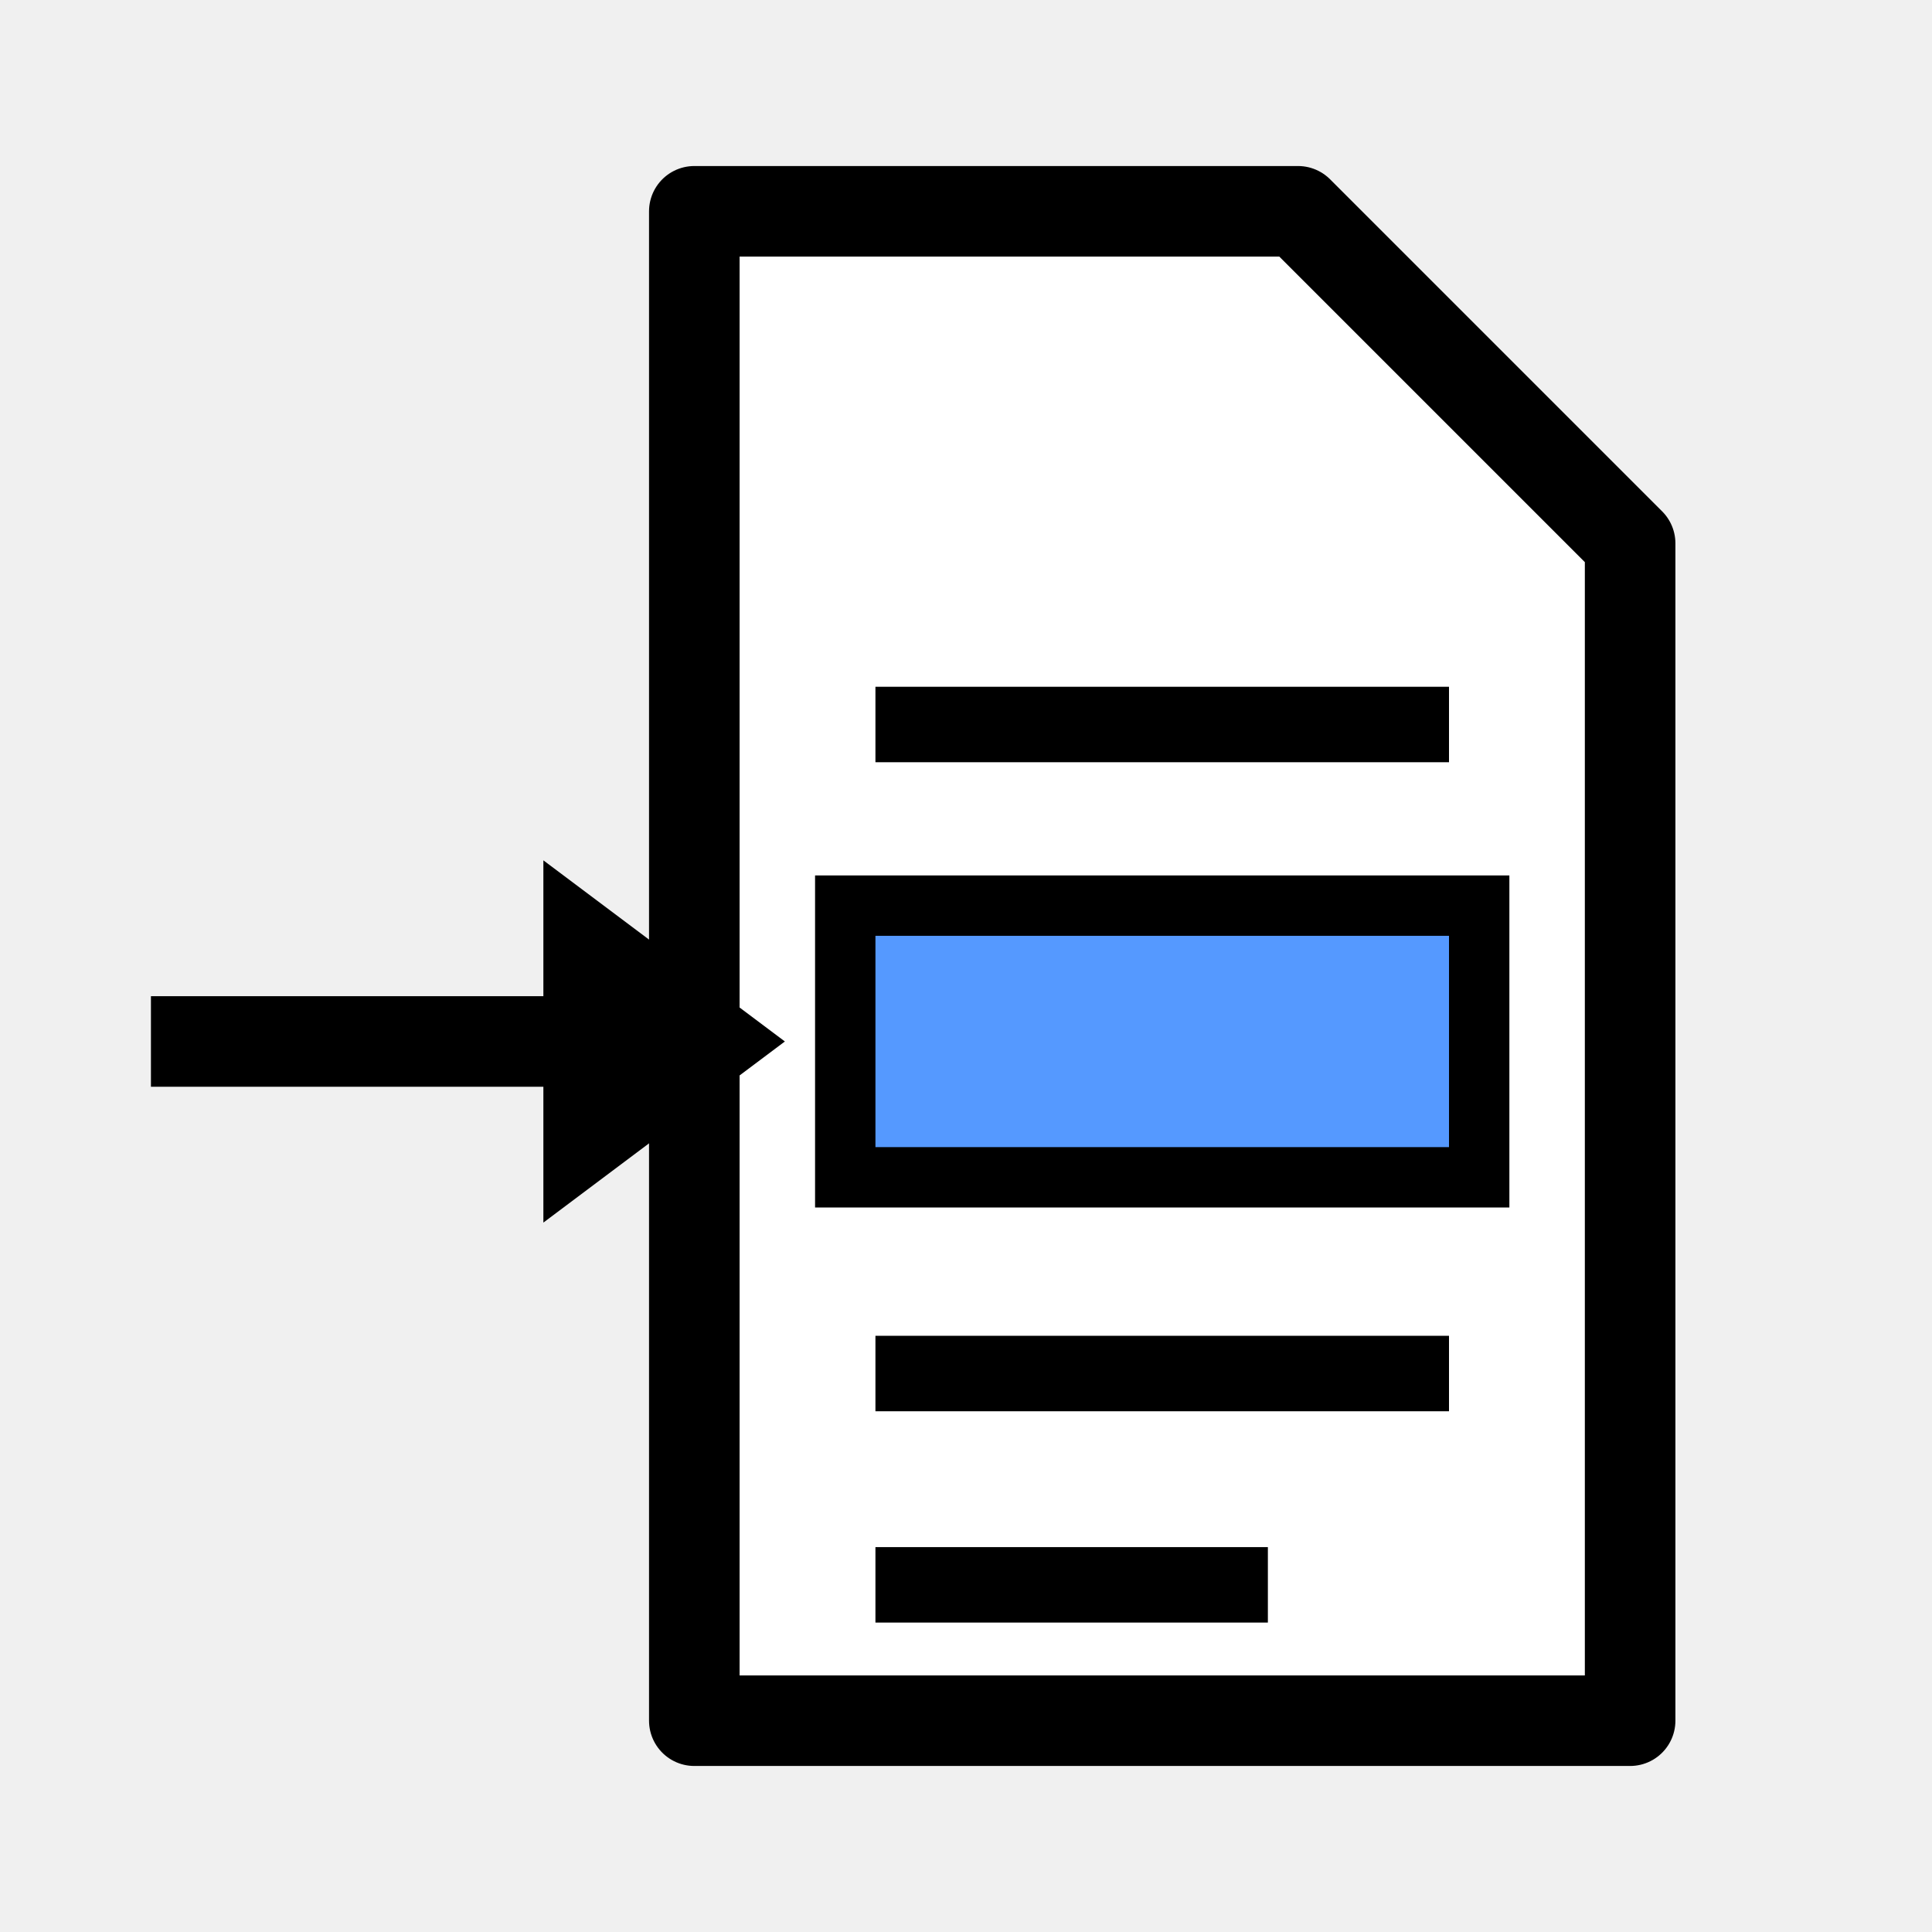
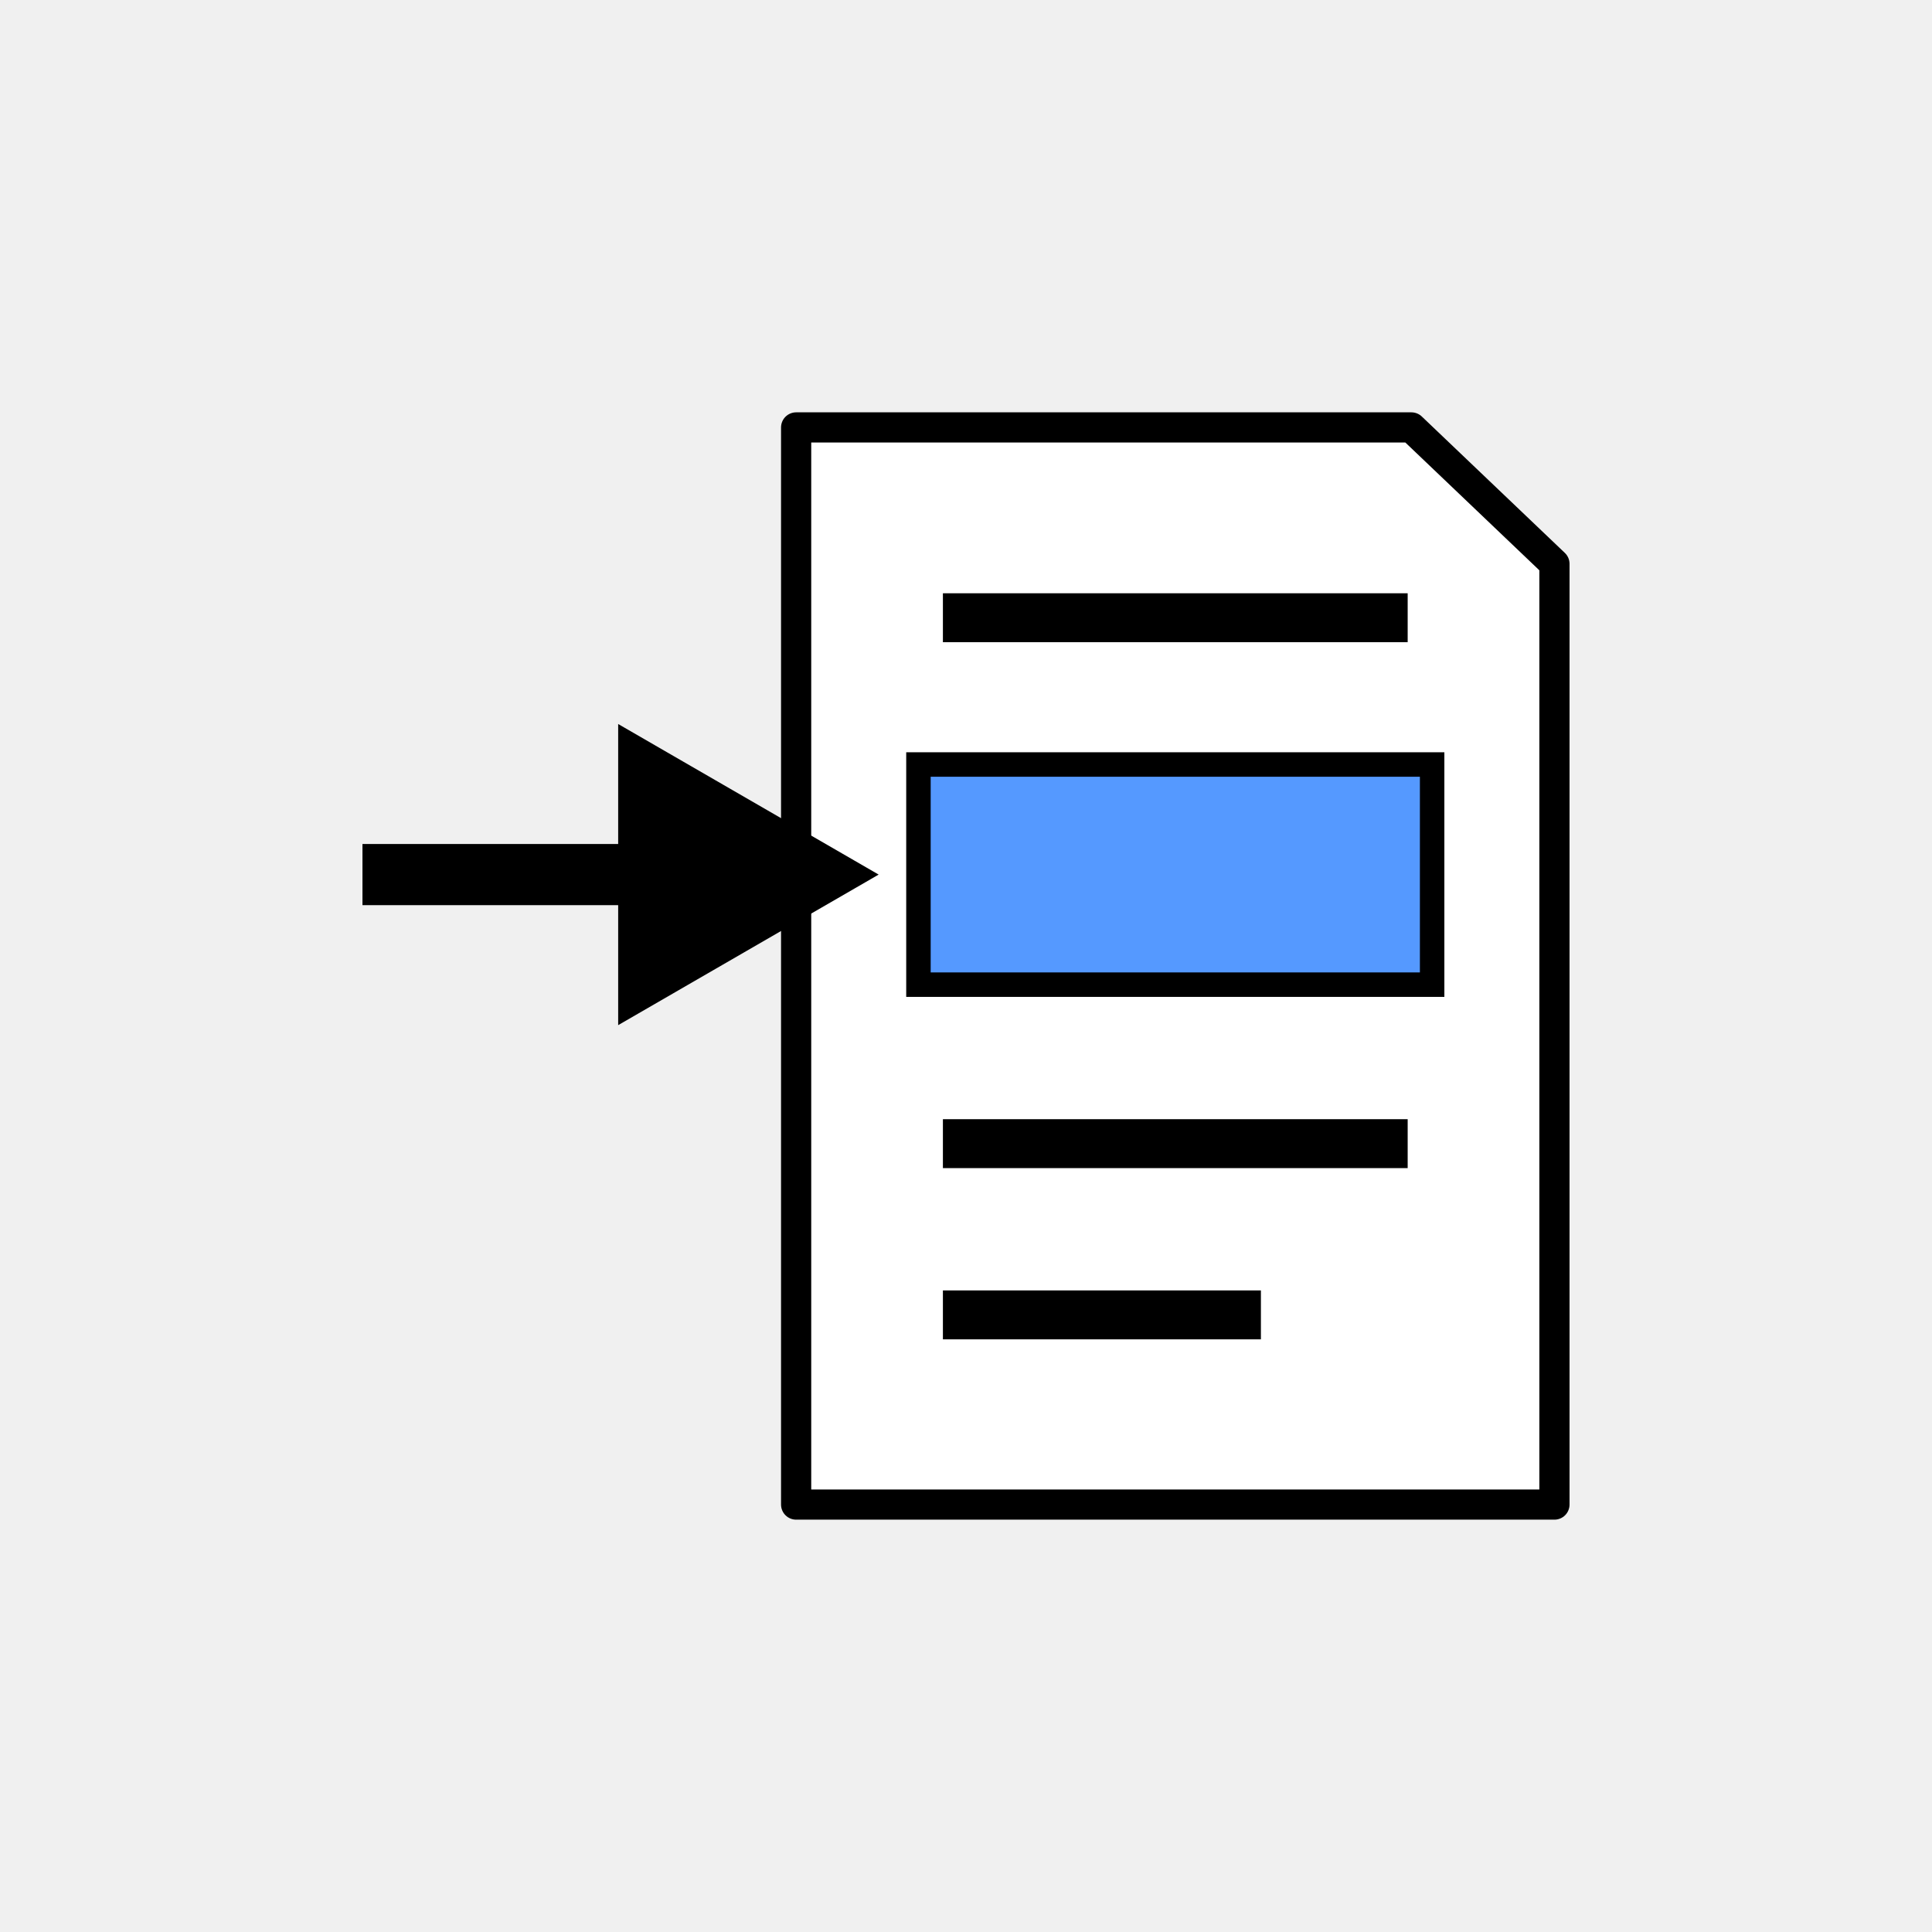
- <svg xmlns="http://www.w3.org/2000/svg" width="256" height="256" viewBox="0 0 256 256" version="1.1">
-   <path d="M 92,28 H 172 L 216,72 V 228 H 92 Z" style="fill:#ffffff;stroke:#000000;stroke-width:12;stroke-linejoin:round" />
-   <path d="M 116,96 H 192 M 116,182 H 192 M 116,210 H 168" style="fill:none;stroke:#000000;stroke-width:10" />
-   <rect x="112" y="120" width="84" height="36" style="fill:#5599ff;stroke:#000000;stroke-width:8" />
-   <path d="M 20,138 H 76" style="fill:none;stroke:#000000;stroke-width:12" />
-   <path d="M 72,114 104,138 72,162 Z" style="fill:#000000;stroke:none" />
+ <svg xmlns="http://www.w3.org/2000/svg" width="256" height="256" viewBox="0 0 256 256" version="1.1" id="svg12">
+   <defs id="defs16">
+     <marker orient="auto" refY="0.0" refX="0.0" id="TriangleOutM" style="overflow:visible">
+       <path id="path973" d="M 5.77,0.0 L -2.88,5.0 L -2.88,-5.0 L 5.77,0.0 z " style="fill-rule:evenodd;stroke:#000000;stroke-width:1pt;stroke-opacity:1;fill:#000000;fill-opacity:1" transform="scale(0.4)" />
+     </marker>
+   </defs>
+   <g id="g1144" transform="matrix(0.8103124,0,0,0.8103124,30.94365,14.6112)">
+     <path id="path2" style="fill:#ffffff;stroke:#000000;stroke-width:4.936;stroke-linejoin:round;stroke-miterlimit:4;stroke-dasharray:none" d="M 92,51.864 H 192.61 L 216,74.169 V 228 H 92 Z" />
+     <path id="path4" style="fill:none;stroke:#000000;stroke-width:8;stroke-miterlimit:4;stroke-dasharray:none" d="m 116,82.983 h 76 m -76,86 h 76 m -76,28 h 52" />
+     <rect id="rect6" style="fill:#5599ff;stroke:#000000;stroke-width:4;stroke-miterlimit:4;stroke-dasharray:none" height="36" width="84" y="106.983" x="112" />
+     <path id="path8" style="fill:none;stroke:#000000;stroke-width:10;stroke-miterlimit:4;stroke-dasharray:none;marker-end:url(#TriangleOutM)" d="m 21.085,124.983 h 56" />
+   </g>
</svg>
